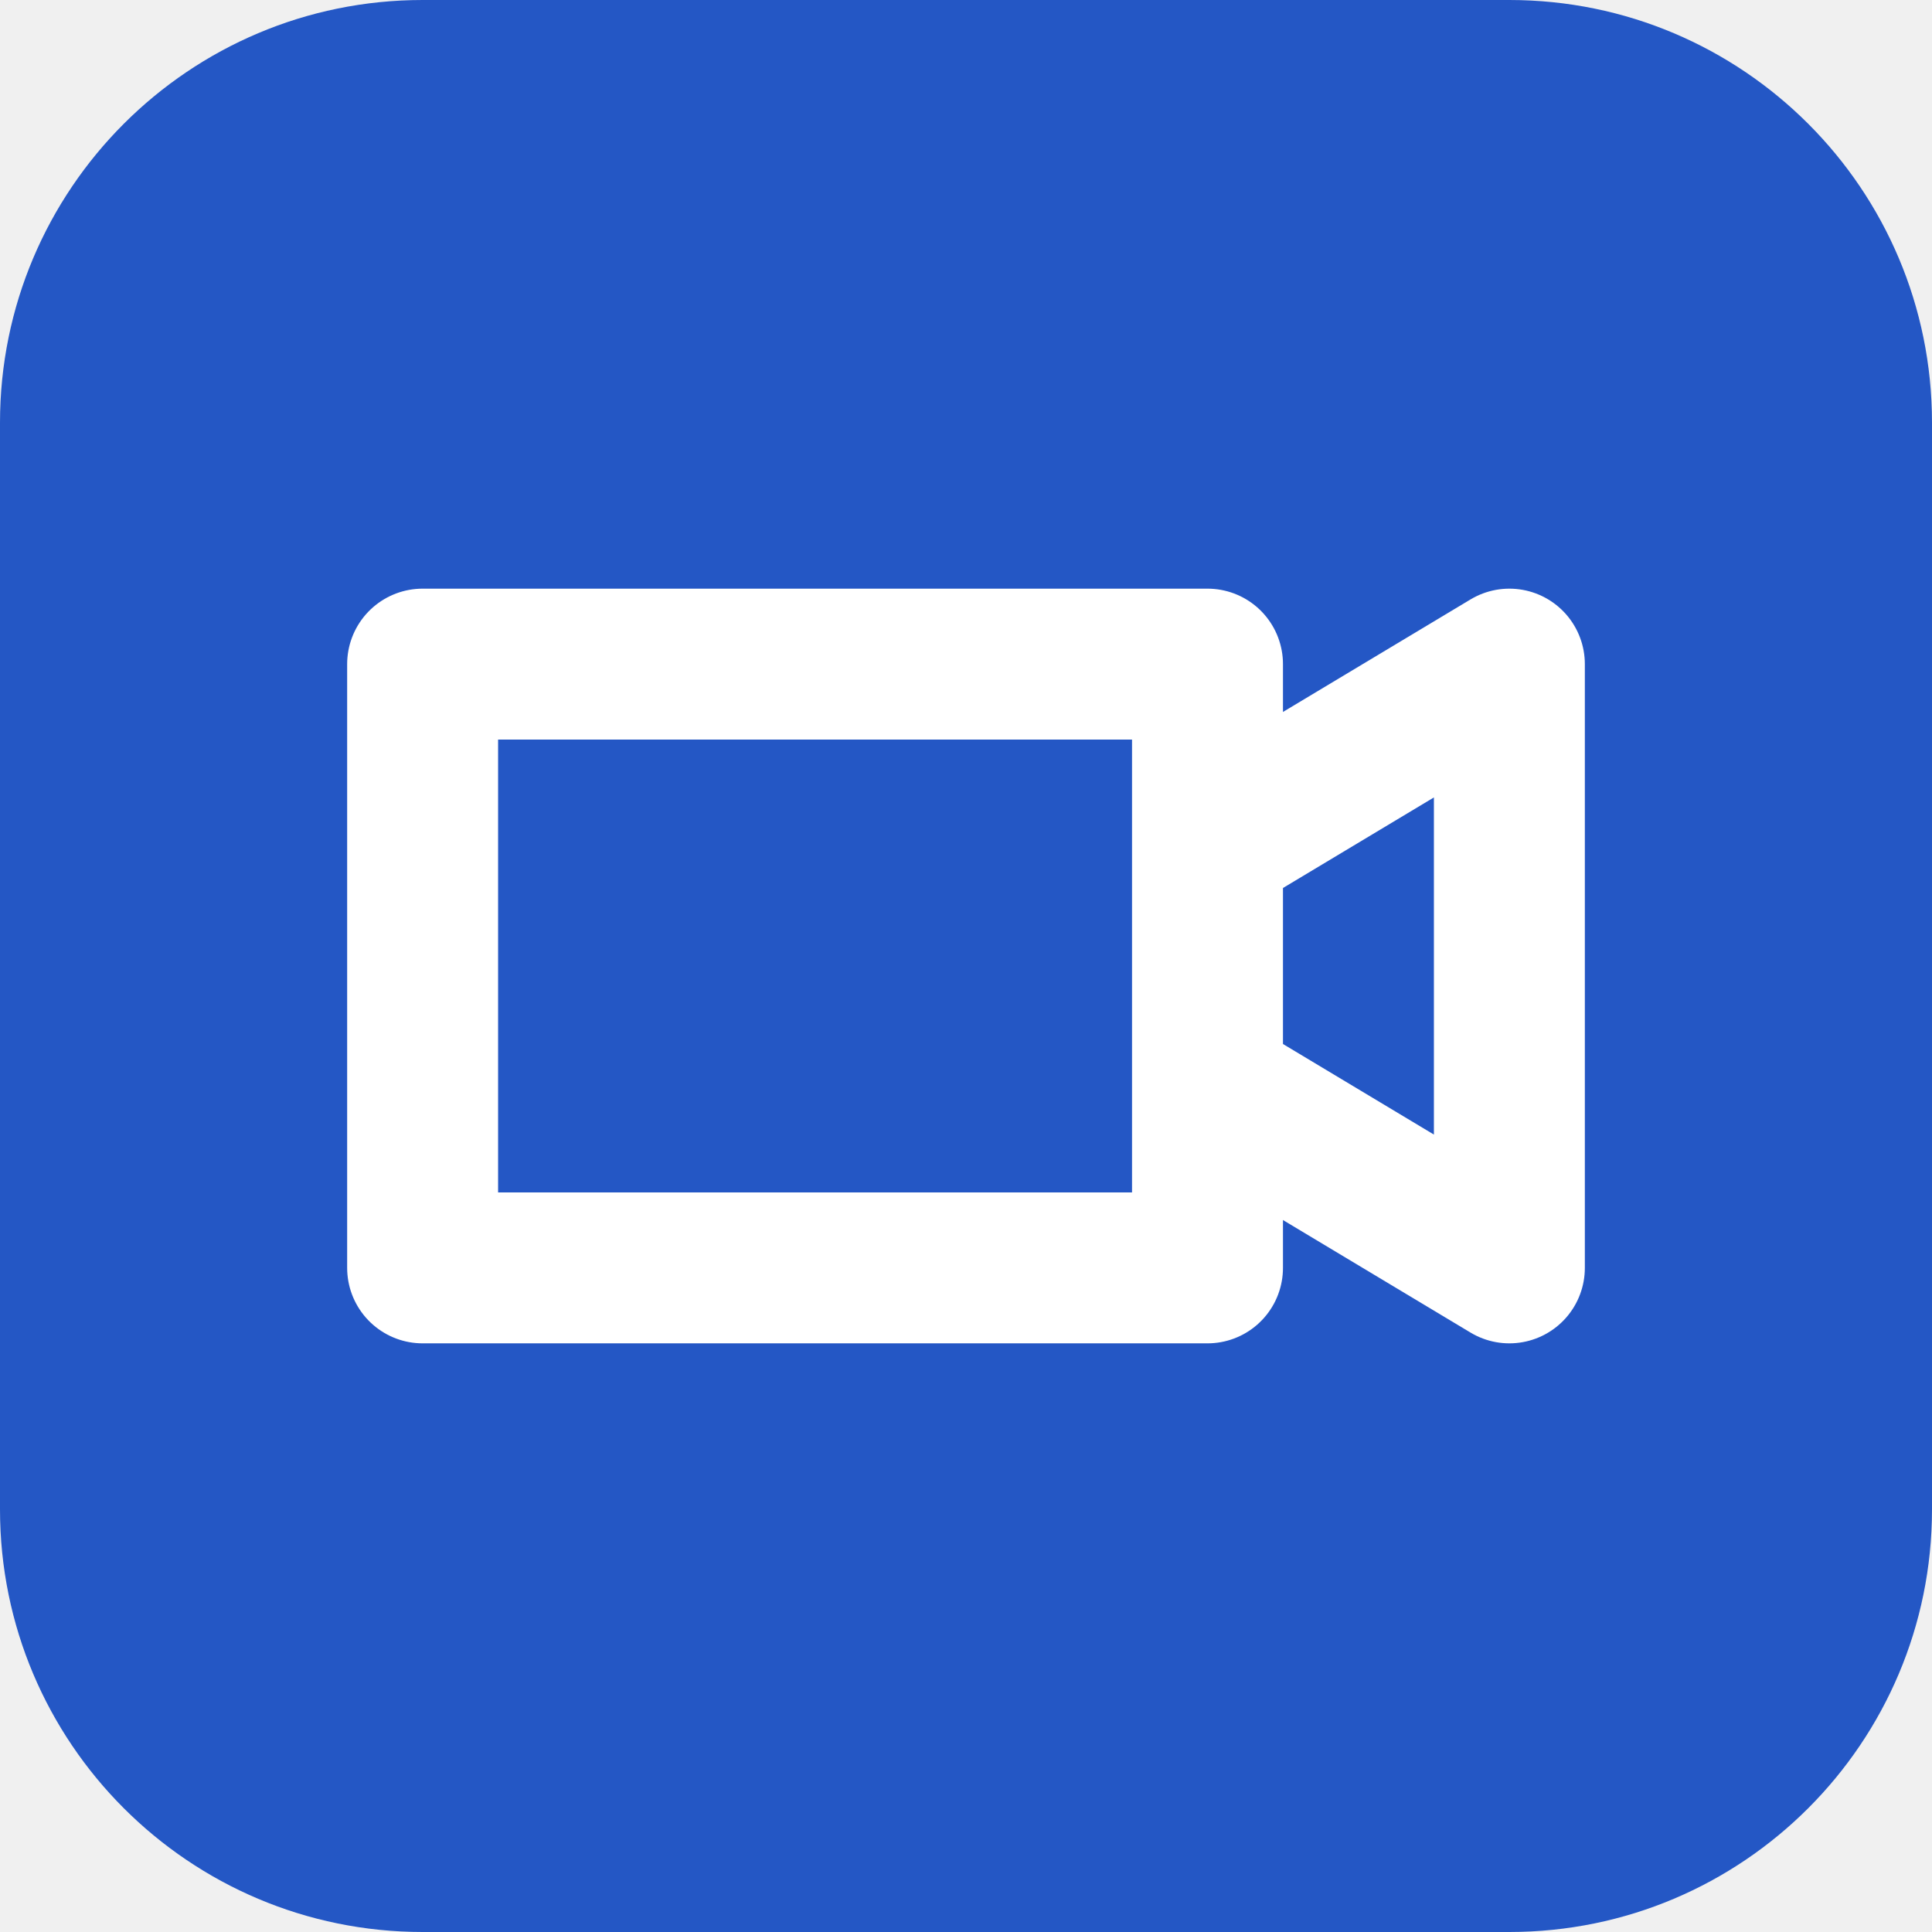
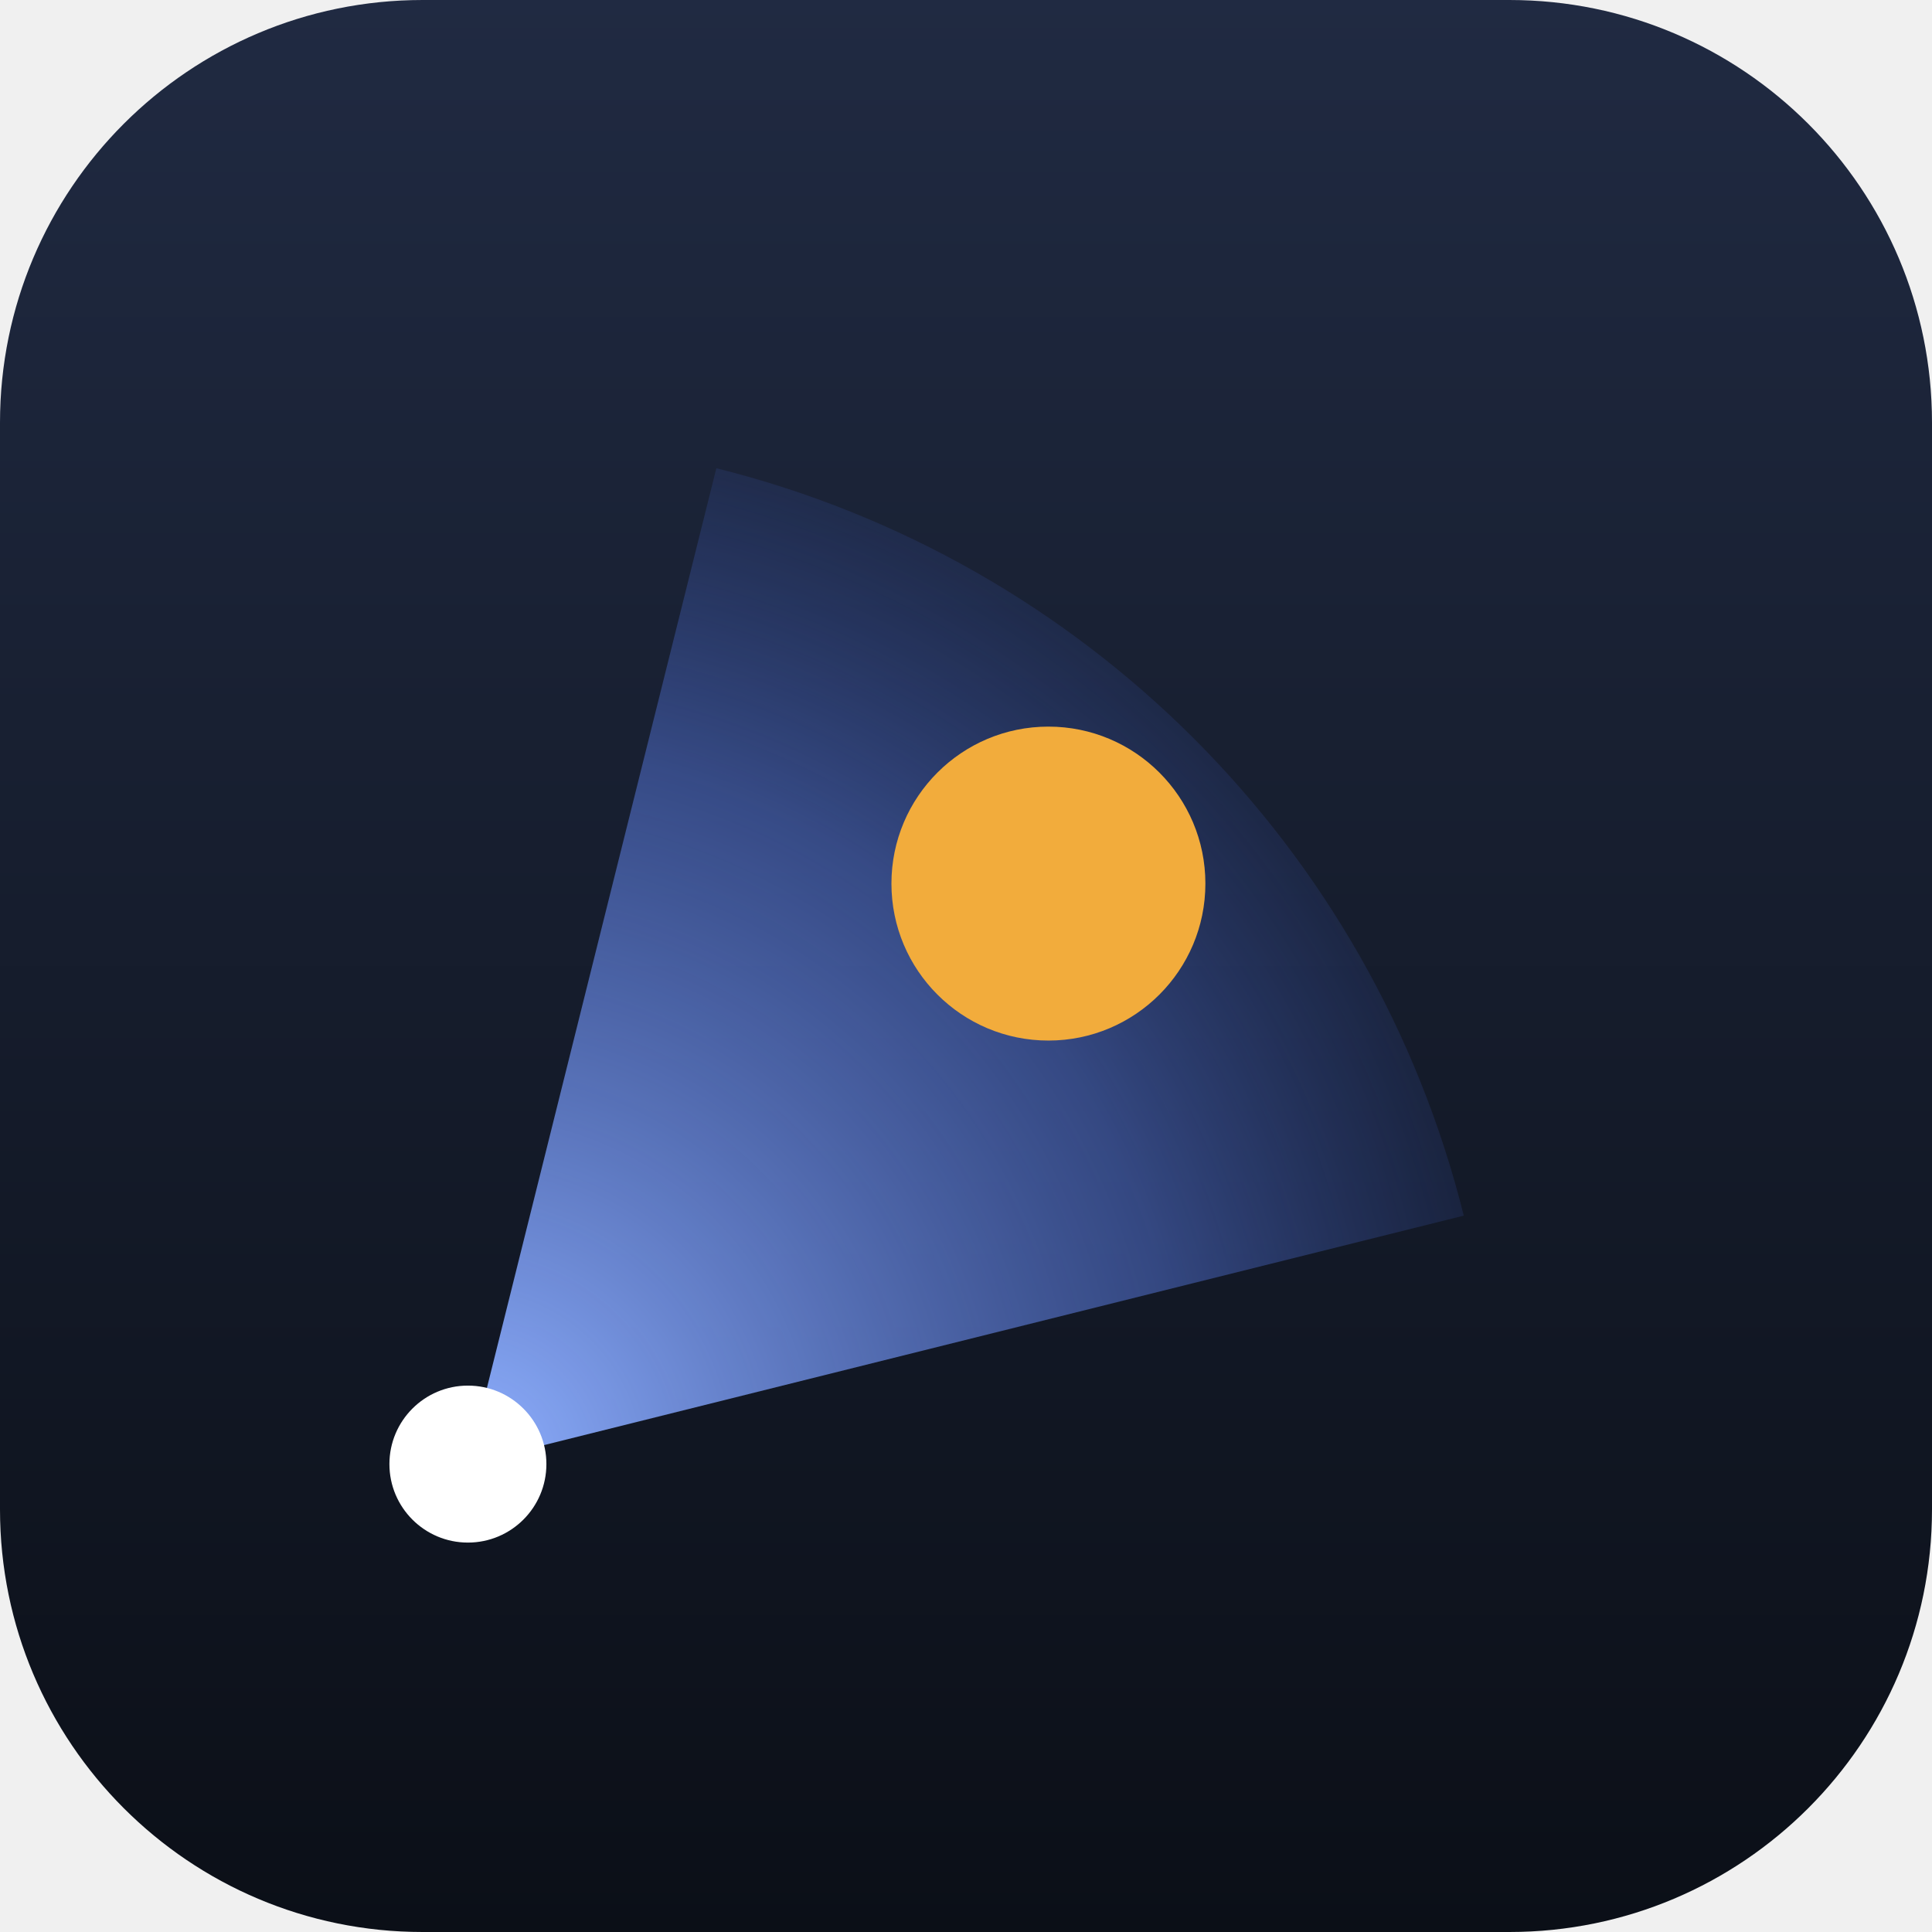
<svg xmlns="http://www.w3.org/2000/svg" viewBox="0 0 64 64">
-   <rect width="64" height="64" rx="14" fill="#2457C5" />
-   <path d="M14 22h26v20H14z" fill="none" stroke="#fff" stroke-width="5" stroke-linejoin="round" />
-   <path d="M40 28l10-6v20l-10-6" fill="none" stroke="#fff" stroke-width="5" stroke-linejoin="round" />
+   <defs>
+     <linearGradient id="lg-bg" x1="0" y1="0" x2="0" y2="1">
+       <stop offset="0" stop-color="#202a42" />
+       <stop offset="1" stop-color="#0b0f17" />
+     </linearGradient>
+     <radialGradient id="lg-cone" cx="15.5" cy="48.5" r="34" gradientUnits="userSpaceOnUse">
+       <stop offset="0" stop-color="#8fb0ff" />
+       <stop offset="0.7" stop-color="#5677dc" stop-opacity="0.5" />
+       <stop offset="1" stop-color="#4060c8" stop-opacity="0.15" />
+     </radialGradient>
+   </defs>
+   <rect width="64" height="64" rx="14" fill="url(#lg-bg)" />
+   <path d="M15.5,48.5 L48.49,40.27 A34,34 0 0 0 23.73,15.51 Z" fill="url(#lg-cone)" />
+   <circle cx="34.73" cy="29.27" r="5.2" fill="#f2ac3c" />
+   <circle cx="15.5" cy="48.5" r="2.6" fill="#fff" />
</svg>
